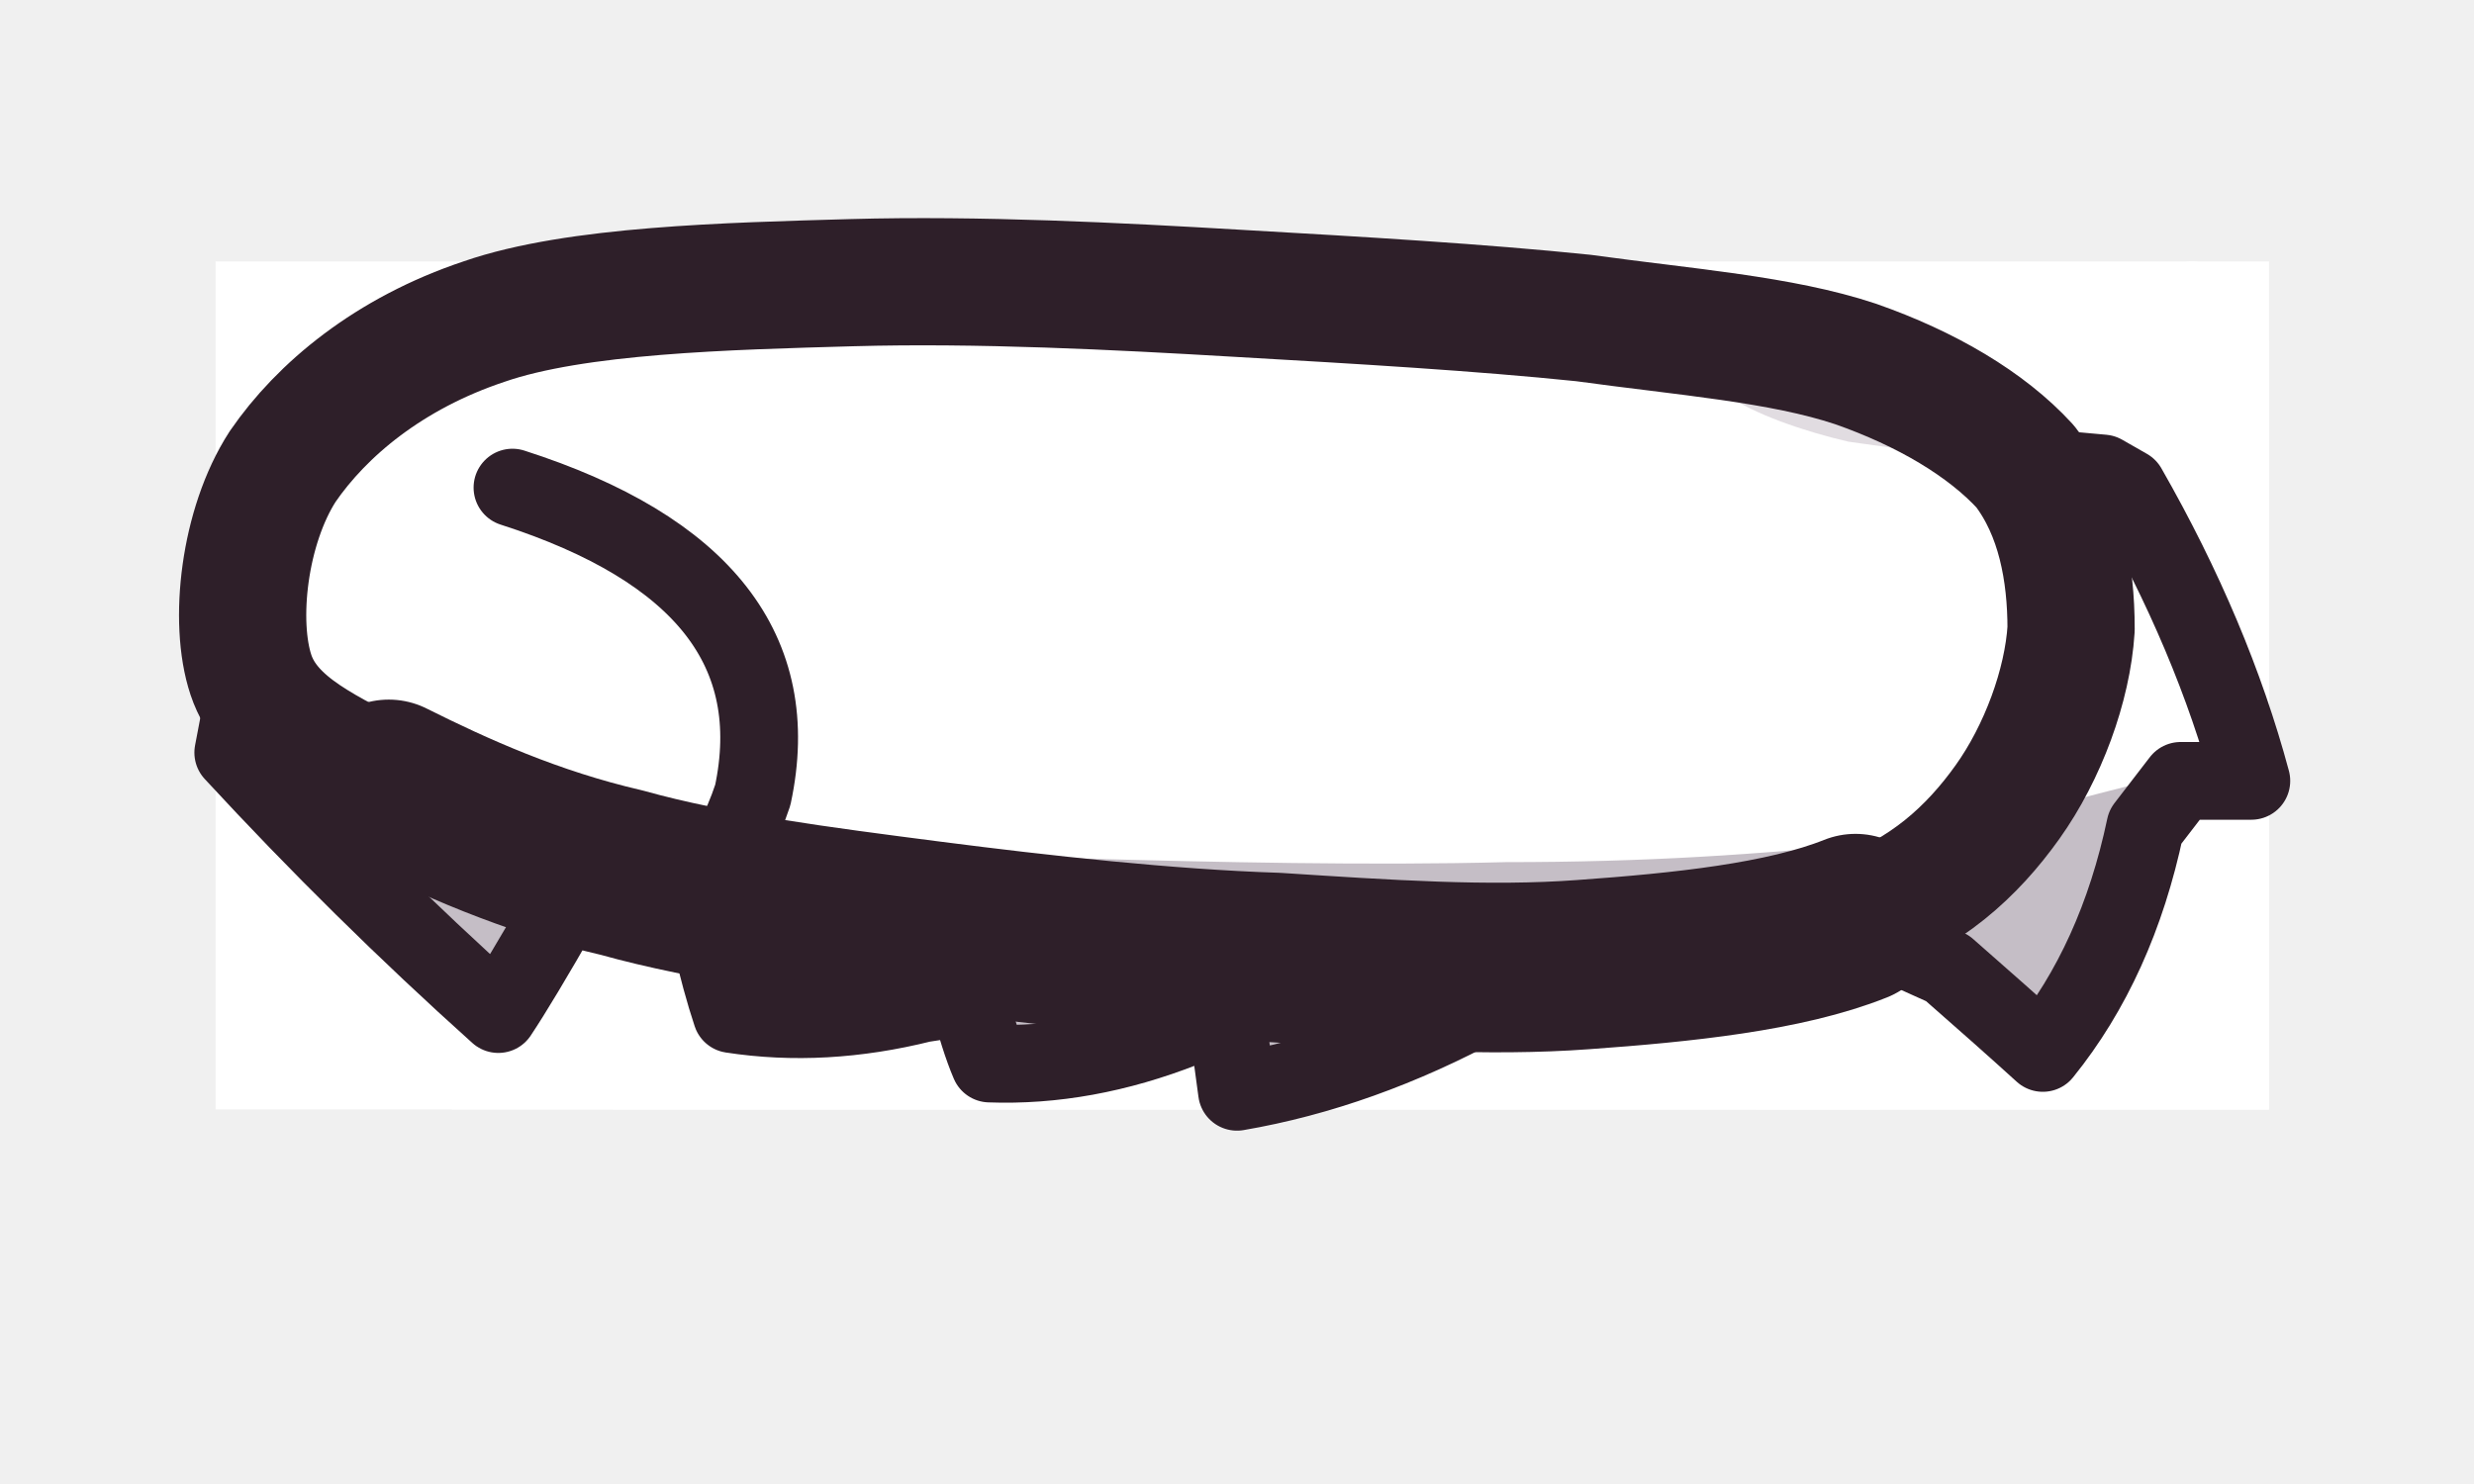
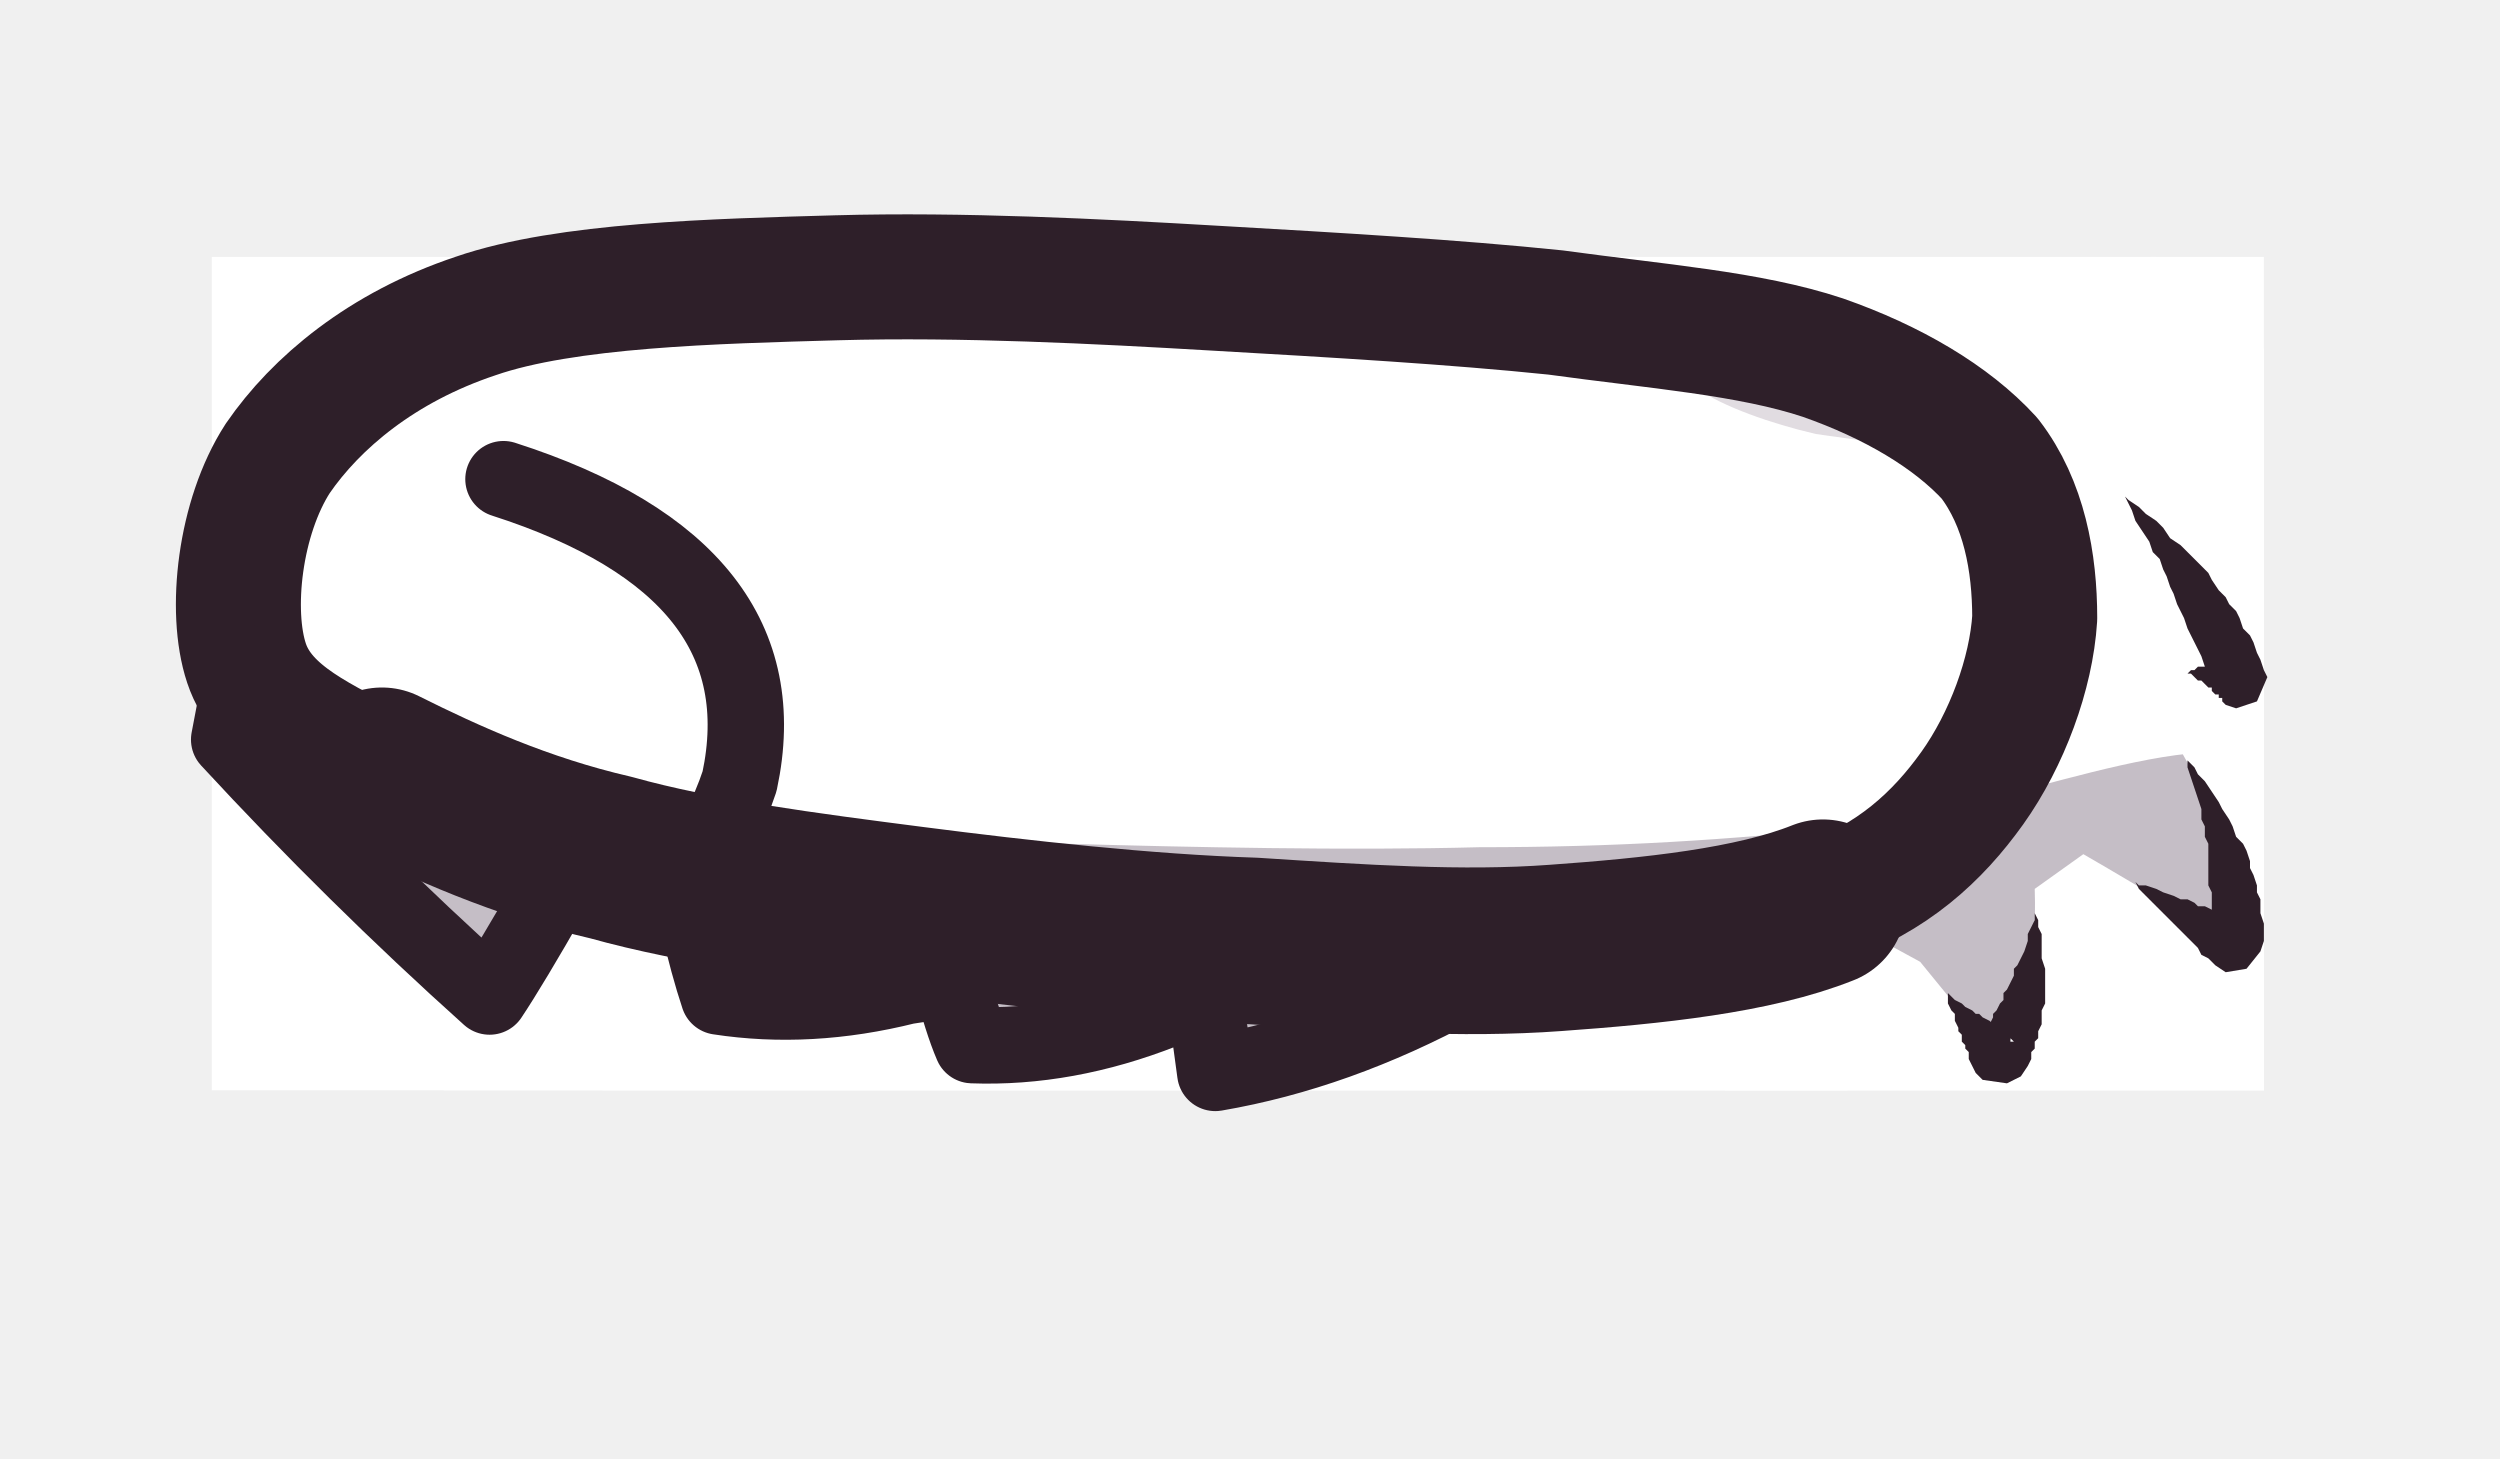
- <svg xmlns="http://www.w3.org/2000/svg" viewBox="0 0 70 42" width="70" height="42">
+ <svg xmlns="http://www.w3.org/2000/svg" viewBox="0 0 72 42" width="72" height="42">
  <defs>
    <path id="cat-body-slim-back-shape" d="M52.5 10.3C54.5 11 56.2 12 57.3 13.2C58.3 14.5 58.6 16.2 58.6 17.8C58.5 19.4 57.8 21.3 56.8 22.7C55.8 24.1 54.5 25.3 52.5 26C50.5 26.8 47.6 27.1 44.8 27.3C42.1 27.5 39.2 27.3 36.1 27.1C33 27 29.4 26.6 26.3 26.2C23.2 25.8 20.1 25.4 17.6 24.7C15 24.1 12.8 23.1 11 22.2C9.3 21.3 7.6 20.6 7.1 19.1C6.6 17.6 6.9 14.9 8 13.2C9.1 11.6 11 10 13.7 9.1C16.3 8.2 20.6 8.1 24.1 8C27.7 7.9 31.6 8.1 35 8.3C38.5 8.5 41.9 8.7 44.8 9C47.7 9.4 50.4 9.6 52.5 10.3Z" />
    <clipPath id="cat-body-slim-back-clip">
      <use href="#cat-body-slim-back-shape" />
-       <path d="M57.3 13.2L57.3 13.2L59.5 13.4L60.2 13.8Q62.6 18 63.7 22.1Q62.9 22.1 61.7 22.1L60.7 23.4Q59.9 27.2 57.8 29.8Q56.7 28.8 55.1 27.4L53.1 26.5L52.5 26L51.5 23.6L52.9 22.9L54 22L54.9 20.9L55.5 19.6L55.9 18.2L55.9 16.8L55.7 15.6L55.2 14.8Z" />
+       <path d="M57.3 13.2L57.3 13.2L59.8 13.3L60.5 13.6Q63.3 16.5 64.5 19.6Q63.6 19.4 62.2 19.3L62.5 21.1Q64.7 24.7 64.4 27.3Q62.6 26.1 60 24.6L58.6 25.6Q58.7 28.7 57.6 30.5Q56.6 29.3 55.3 27.7L53.1 26.5L52.5 26L51.5 23.6L52.9 22.9L54 22L54.9 20.9L55.5 19.6L55.9 18.2L55.9 16.8L55.7 15.6L55.2 14.8Z" />
      <path d="M44.8 27.3L44.8 27.3L43.6 27.8L42.4 28.2L42 28.4Q38.5 30.3 35 30.9Q34.9 30.1 34.7 28.8L33.5 29.1Q30.7 30.2 28 30.1Q27.7 29.4 27.4 28.2L26.1 28.4Q23.3 29.1 20.7 28.7Q20.4 27.8 20.1 26.5L19 25.9L17.9 25L17.6 24.7L18.2 22.2L20 22.6L21.9 23L23.8 23.3L25.8 23.5L27.8 23.8L29.7 24L31.7 24.2L33.6 24.4L35.6 24.5L37.5 24.6L39.5 24.7L41.4 24.8L43.3 24.7L44.7 24.7Z" />
      <path d="M17.6 24.7L17.6 24.7L16.1 25.6L15.9 25.7Q14.7 27.8 14.1 28.7Q10.2 25.2 6.6 21.3L7 19.2L7.1 19.1L9.5 18.1L9.9 18.6L11.2 19.4L12.9 20.3L14.6 21L16.3 21.6L18.1 22.2L18.3 22.2Z" />
    </clipPath>
    <clipPath id="cat-body-slim-back-mask">
-       <path d="M6.1 7.4L64.2 7.4L64.2 31.4L6.1 31.4Z" />
+       <path d="M6.1 7.4L65.2 7.4L65.2 31.4L6.1 31.4Z" />
    </clipPath>
  </defs>
  <g id="fill">
    <use href="#cat-body-slim-back-shape" fill="#ffffff" />
  </g>
  <g id="fluff" clip-path="url(#cat-body-slim-back-mask)">
-     <path d="M57.3 13.2L57.3 13.2L59.5 13.4L60.2 13.8Q62.6 18 63.7 22.1Q62.9 22.1 61.7 22.1L60.7 23.4Q59.9 27.2 57.8 29.8Q56.7 28.8 55.1 27.4L53.1 26.5L52.5 26L51.5 23.6L52.9 22.9L54 22L54.9 20.9L55.5 19.6L55.9 18.2L55.9 16.8L55.7 15.6L55.2 14.8Z" fill="#ffffff" />
+     <path d="M57.3 13.2L57.3 13.2L59.8 13.3L60.5 13.6Q63.3 16.5 64.5 19.6Q63.6 19.4 62.2 19.3L62.5 21.1Q64.7 24.7 64.4 27.3Q62.6 26.1 60 24.6L58.6 25.6Q58.7 28.7 57.6 30.5Q56.6 29.3 55.3 27.7L53.1 26.5L52.5 26L51.5 23.6L52.9 22.9L54 22L54.9 20.9L55.5 19.6L55.9 18.2L55.9 16.8L55.7 15.6L55.2 14.8Z" fill="#ffffff" />
    <path d="M44.8 27.3L44.8 27.3L43.6 27.8L42.4 28.2L42 28.4Q38.5 30.3 35 30.9Q34.9 30.1 34.7 28.8L33.5 29.1Q30.7 30.2 28 30.1Q27.7 29.4 27.4 28.2L26.1 28.4Q23.3 29.1 20.7 28.7Q20.4 27.8 20.1 26.5L19 25.9L17.9 25L17.6 24.7L18.2 22.2L20 22.6L21.9 23L23.8 23.3L25.8 23.5L27.8 23.8L29.7 24L31.7 24.2L33.6 24.4L35.6 24.5L37.5 24.6L39.5 24.7L41.4 24.8L43.3 24.7L44.7 24.7Z" fill="#ffffff" />
    <path d="M17.6 24.7L17.6 24.7L16.1 25.6L15.9 25.7Q14.7 27.8 14.1 28.7Q10.2 25.2 6.6 21.3L7 19.2L7.1 19.1L9.5 18.1L9.9 18.6L11.2 19.4L12.9 20.3L14.6 21L16.3 21.6L18.1 22.2L18.3 22.2Z" fill="#ffffff" />
  </g>
  <g id="point" />
  <g id="tortie-a" clip-path="url(#cat-body-slim-back-mask)">
    <path d="M25.7 15.7C25.9 16.5 28 17.7 27.9 18.4C27.8 19.1 25.8 19.3 24.9 20C24.1 20.7 23.8 22.3 22.9 22.7C22.1 23 20.6 21.8 19.6 22.1C18.7 22.3 18 24.3 17.1 24.3C16.2 24.4 15.2 22.8 14.1 22.5C13 22.2 11.3 23.2 10.5 22.7C9.7 22.1 10.2 20.1 9.5 19.3C8.9 18.4 6.6 18.2 6.6 17.5C6.5 16.8 8.7 16.1 9.1 15.1C9.6 14.1 8.7 12.2 9.3 11.6C9.9 10.9 11.6 11.6 12.6 11.2C13.6 10.7 14.3 8.9 15.2 8.9C16.2 8.9 17.3 11 18.3 11.1C19.4 11.2 20.9 9.3 21.7 9.6C22.5 10 22.5 12.3 23.3 13C24.1 13.7 26.1 13.4 26.5 13.9C26.9 14.4 25.4 15 25.7 15.7Z" fill="#ffffff" />
    <path d="M58.6 22.3C58.6 22.9 59.3 25.1 58.7 25.5C58.2 25.9 56.4 24.5 55.4 24.7C54.4 25 53.4 26.9 52.5 26.7C51.7 26.6 51.1 24.7 50.2 24.1C49.3 23.5 47.3 23.7 47.1 23.2C46.9 22.7 48.5 21.8 49.2 21C49.8 20.2 50.2 18.8 51 18.6C51.8 18.4 53.1 19.8 54.2 19.8C55.3 19.8 56.7 18.4 57.4 18.7C58.1 19 58.2 21.1 58.4 21.7C58.6 22.3 58.6 21.7 58.6 22.3Z" fill="#ffffff" />
  </g>
  <g id="tortie-b" clip-path="url(#cat-body-slim-back-mask)">
    <path d="M44.7 10.3C44.8 11 45.8 13.1 45.3 13.7C44.8 14.2 42.7 13.2 41.6 13.5C40.6 13.9 40 15.6 39.1 15.7C38.1 15.9 36.9 14.3 35.9 14.5C34.8 14.6 33.7 16.4 32.6 16.4C31.6 16.5 30.6 14.9 29.5 14.8C28.5 14.6 27.1 15.9 26.2 15.6C25.3 15.3 24.9 13.7 24 13C23.1 12.3 20.7 11.8 20.8 11.4C20.8 10.9 23.5 10.9 24.2 10.2C25 9.4 24.7 7.3 25.5 6.9C26.3 6.5 28 8.1 29 7.8C30 7.6 30.6 5.5 31.5 5.3C32.4 5.1 33.5 6.6 34.6 6.5C35.7 6.5 36.8 4.9 37.9 5C38.9 5.1 39.6 6.9 40.6 7.2C41.7 7.4 43.4 6.1 44.1 6.6C44.8 7 44.5 9.2 44.6 9.8C44.7 10.4 44.6 9.7 44.7 10.3Z" fill="#ffffff" />
    <path d="M31.5 25.9C31.4 26.5 31.5 28.5 30.8 28.8C30.2 29.1 28.6 27.6 27.6 27.7C26.6 27.8 25.8 29.6 24.9 29.5C24 29.4 23.3 27.7 22.2 27.3C21.2 27 18.9 27.6 18.7 27.3C18.4 26.9 20 25.9 20.7 25.2C21.4 24.4 21.9 23.1 22.8 22.9C23.6 22.7 24.7 24 25.7 23.9C26.7 23.8 27.9 22.3 28.8 22.5C29.7 22.7 30.8 24.3 31.2 24.9C31.6 25.4 31.5 25.2 31.5 25.9Z" fill="#ffffff" />
  </g>
  <g id="tortie-c" clip-path="url(#cat-body-slim-back-mask)">
    <path d="M55.6 14.3C55.5 15 56 17 55.4 17.4C54.8 17.9 52.9 16.9 51.9 17.2C50.9 17.6 50.1 19.5 49.2 19.6C48.3 19.6 47.5 17.6 46.5 17.4C45.4 17.2 43.7 18.7 42.9 18.3C42.1 18 42.2 16.1 41.6 15.2C40.9 14.4 39 14 39 13.2C39 12.5 40.7 11.7 41.3 10.9C42 10 42.1 8.3 42.9 8.1C43.7 7.9 45.1 9.6 46.2 9.6C47.3 9.6 48.4 7.9 49.3 8C50.3 8.1 50.9 10 51.9 10.3C52.9 10.6 54.8 9.3 55.4 9.8C56.1 10.3 55.8 12.6 55.8 13.4C55.8 14.1 55.6 13.7 55.6 14.3Z" fill="#ffffff" />
    <path d="M17.6 13.1C17.4 14 18.1 15.7 17.6 16.1C17 16.5 15.4 15.4 14.4 15.6C13.3 15.8 12.1 17.6 11.3 17.4C10.5 17.3 10.2 15.4 9.5 14.5C8.8 13.7 7.1 12.7 7.3 12.2C7.5 11.6 9.5 11.6 10.4 11C11.3 10.5 11.9 8.7 12.7 8.7C13.5 8.6 14.2 10.5 15.2 10.9C16.2 11.3 18.2 10.8 18.6 11.2C19 11.6 17.8 12.3 17.6 13.1Z" fill="#ffffff" />
  </g>
  <g id="tabby-classic" clip-path="url(#cat-body-slim-back-mask)">
    <path d="M9.9 14.3L11.4 14.3L13.2 13.9L15.3 13.5L17.4 13L19.5 12.6L21.4 12.4L23.3 12.4L25.4 12.5L27.7 12.5L30.1 12.6L32.6 12.5L35 12.3L37.4 12L39.9 11.7L42.4 11.3L44.7 10.8L46.7 10.3L48.1 9.7L46.7 9.1L44.8 8.5L42.5 7.9L40 7.3L37.5 6.9L35.1 6.5L32.8 6.2L30.4 6L27.9 5.8L25.3 5.9L22.7 6.1L20.3 6.7L17.9 7.7L15.7 9L13.8 10.5L12.1 11.9L10.8 13.2Z" fill="#ffffff" />
    <path d="M32.1 18.2C32.2 18.7 31.4 19.4 30.7 19.9C30 20.4 28.8 20.9 27.8 21C26.8 21.1 25.5 20.8 24.7 20.5C23.8 20.2 22.8 19.7 22.7 19.1C22.5 18.6 23.2 17.8 23.9 17.3C24.6 16.9 25.9 16.4 26.9 16.3C28 16.2 29.3 16.5 30.1 16.8C31 17.1 32 17.7 32.1 18.2Z" fill="#ffffff" />
    <path d="M38.1 17.6C38.3 18.7 37.4 20.2 36.3 21.2C35.2 22.2 33.4 23.2 31.6 23.7C29.7 24.3 27.3 24.5 25.3 24.3C23.4 24.2 21.2 23.6 19.8 22.8C18.4 22.1 17.2 20.8 17 19.7C16.8 18.6 17.7 17.3 18.7 16.2C19.6 15.1 21.1 13.9 23 13.3C24.8 12.7 27.5 12.6 29.5 12.8C31.6 13 33.8 13.5 35.2 14.3C36.7 15.1 37.9 16.4 38.1 17.6ZM35 17.9C35.2 18.7 34.8 19.7 34.1 20.4C33.3 21.1 31.9 21.7 30.5 22.1C29.2 22.5 27.4 22.7 26 22.6C24.7 22.5 23.2 22 22.3 21.5C21.3 21 20.4 20.2 20.2 19.4C20 18.7 20.4 17.7 21.1 17C21.9 16.2 23.3 15.6 24.6 15.2C26 14.8 27.8 14.5 29.2 14.6C30.6 14.7 32 15.3 33 15.8C34 16.4 34.8 17.1 35 17.9Z" fill="#ffffff" fill-rule="evenodd" />
    <path d="M51.9 10.6C52.1 11.1 51.6 11.7 51 12.2C50.4 12.7 49.4 13.4 48.5 13.6C47.5 13.9 46.1 13.8 45.2 13.6C44.3 13.5 43.4 13.1 43.2 12.7C43 12.2 43.5 11.5 44.1 11C44.7 10.5 45.7 10.1 46.7 9.8C47.8 9.6 49.3 9.3 50.2 9.4C51 9.5 51.8 10.1 51.9 10.6Z" fill="#ffffff" />
    <path d="M58 12.8C57.8 13.2 57.1 13.5 56.4 13.7C55.7 13.8 54.4 13.9 53.6 13.7C52.7 13.5 51.7 12.8 51.3 12.3C50.8 11.8 50.7 11.1 51 10.7C51.2 10.3 52 9.9 52.8 9.8C53.6 9.7 54.8 9.8 55.6 10C56.4 10.3 57.4 10.9 57.8 11.3C58.2 11.8 58.2 12.4 58 12.8Z" fill="#ffffff" />
    <path d="M14.3 16.3L15.6 16.1L17.2 15.8L19.2 15.3L21.3 14.8L23.4 14.4L25.4 14.2L27.3 14L29.3 14L31.4 13.9L33.5 13.9L35.4 13.9L37.1 13.9L38.7 13.8L40.2 13.9L41.7 13.9L42.9 13.9L44 13.9L44.8 13.8L44.1 13.5L43.1 13.1L41.9 12.6L40.5 12.2L38.9 11.9L37.3 11.6L35.5 11.5L33.5 11.4L31.4 11.3L29.2 11.4L27.1 11.6L25 11.9L23 12.5L20.9 13.2L18.8 14.1L16.9 14.9L15.4 15.7Z" fill="#ffffff" />
    <path d="M12.1 20.2L12.3 20.9L12.8 21.6L13.3 22.4L13.8 23.1L14.1 23.6L14.1 23.5L14.3 23L14.2 23.1L13.9 23.6L13.4 24.1L13 24.6L12.8 25.1L13.3 25.2L13.9 25.3L14.7 25.2L15.5 25L16.3 24.4L16.7 23.2L16.2 22.1L15.4 21.5L14.5 21L13.6 20.6L12.8 20.3Z" fill="#ffffff" />
  </g>
  <g id="tabby-mackerel" clip-path="url(#cat-body-slim-back-mask)">
    <path d="M9.9 13.8L11.3 13.6L13 13.1L15 12.5L17.1 11.8L19.2 11.3L21.2 11L23.2 10.9L25.4 10.9L27.8 10.9L30.2 11L32.6 11L35 10.9L37.4 10.7L39.9 10.4L42.4 10.2L44.7 9.9L46.7 9.6L48.1 9.3L46.7 8.8L44.8 8.4L42.5 8L40 7.6L37.4 7.3L35.1 7L32.7 6.8L30.3 6.6L27.8 6.5L25.3 6.5L22.8 6.8L20.5 7.2L18.2 8.1L16 9.2L14 10.5L12.3 11.8L10.9 12.9Z" fill="#ffffff" />
    <path d="M14.6 8.3L14 9L13.3 10L12.5 11.3L11.8 12.8L11.3 14.3L11 15.8L11.2 17.4L11.7 18.9L12.4 20.4L13.1 21.7L13.8 22.7L14.4 23.4L14.4 22.5L14.2 21.2L14 19.8L13.7 18.4L13.5 17L13.4 15.9L13.5 14.7L13.8 13.4L14.1 11.9L14.4 10.5L14.6 9.3Z" fill="#ffffff" />
    <path d="M20.1 8.3L19.6 9.1L19.2 10.1L18.7 11.3L18.3 12.7L18.1 14.1L18 15.4L18 16.8L18.3 18.2L18.6 19.6L19 20.8L19.4 21.9L19.9 22.6L20.2 21.8L20.4 20.7L20.6 19.4L20.8 18L20.8 16.7L20.9 15.5L20.9 14.3L20.8 12.9L20.8 11.6L20.6 10.3L20.4 9.1Z" fill="#ffffff" />
    <path d="M25.5 8.3L24.9 8.9L24.2 9.8L23.4 10.9L22.7 12.2L22.2 13.6L21.9 15.1L22.1 16.5L22.6 17.9L23.3 19.2L24 20.3L24.7 21.2L25.3 21.8L25.3 21L25.1 19.8L24.9 18.6L24.6 17.3L24.4 16.1L24.3 15.1L24.4 14.1L24.7 12.9L25 11.6L25.3 10.3L25.5 9.2Z" fill="#ffffff" />
    <path d="M31 8.3L30.5 9.1L30.1 10.2L29.6 11.5L29.2 13L29 14.4L28.9 15.8L28.9 17.2L29.2 18.7L29.5 20.2L29.9 21.5L30.3 22.6L30.8 23.4L31.1 22.6L31.3 21.4L31.5 20L31.7 18.6L31.7 17.2L31.8 15.9L31.8 14.6L31.7 13.2L31.7 11.7L31.5 10.4L31.3 9.2Z" fill="#ffffff" />
    <path d="M36.4 8.3L35.8 9L35.1 9.9L34.3 11.1L33.6 12.5L33.1 14L32.8 15.5L33 16.9L33.5 18.4L34.2 19.8L34.9 21L35.6 22L36.2 22.6L36.2 21.7L36 20.5L35.8 19.2L35.5 17.8L35.3 16.5L35.2 15.5L35.3 14.4L35.6 13.1L35.9 11.8L36.2 10.4L36.4 9.2Z" fill="#ffffff" />
    <path d="M41.9 8.3L41.4 9L41 10L40.5 11.2L40.1 12.5L39.9 13.8L39.8 15.1L39.8 16.3L40.1 17.7L40.4 19L40.8 20.1L41.2 21.1L41.7 21.8L42 21.1L42.2 20L42.4 18.8L42.6 17.5L42.6 16.2L42.7 15.1L42.7 14L42.6 12.7L42.5 11.4L42.4 10.2L42.2 9.1Z" fill="#ffffff" />
    <path d="M47.3 8.3L46.7 9L46 10L45.2 11.3L44.5 12.8L44 14.3L43.7 15.8L43.9 17.4L44.4 18.9L45.1 20.4L45.8 21.7L46.5 22.7L47.1 23.4L47.1 22.5L46.9 21.2L46.7 19.8L46.4 18.4L46.2 17L46.1 15.9L46.2 14.7L46.5 13.4L46.8 11.9L47.1 10.5L47.3 9.3Z" fill="#ffffff" />
    <path d="M52.8 8.3L52.3 9.1L51.9 10.1L51.4 11.3L51 12.7L50.8 14.1L50.7 15.4L50.7 16.8L51 18.2L51.3 19.6L51.7 20.8L52.1 21.9L52.6 22.6L52.9 21.8L53.1 20.7L53.3 19.4L53.5 18L53.5 16.7L53.6 15.5L53.6 14.3L53.5 12.9L53.5 11.6L53.3 10.3L53.1 9.1Z" fill="#ffffff" />
  </g>
  <g id="tabby-spotted" clip-path="url(#cat-body-slim-back-mask)">
    <path d="M9.9 12.1Q12.1 9.7 14.5 11.7Q12.4 14.1 9.9 12.1Z" fill="#ffffff" />
    <path d="M18 9.7Q20.1 7.3 22.6 9.3Q20.5 11.7 18 9.7Z" fill="#ffffff" />
    <path d="M26.1 9.7Q28.2 7.3 30.7 9.3Q28.6 11.7 26.1 9.7Z" fill="#ffffff" />
    <path d="M34.1 9.7Q36.3 7.3 38.7 9.3Q36.6 11.7 34.1 9.7Z" fill="#ffffff" />
    <path d="M42.2 9.7Q44.3 7.3 46.8 9.3Q44.7 11.7 42.2 9.7Z" fill="#ffffff" />
    <path d="M17.5 11.8C17.6 12.3 17.3 12.9 17 13.3C16.7 13.7 16.1 14.2 15.6 14.3C15.1 14.4 14.4 14.3 13.9 14.1C13.5 13.8 13.1 13.4 13 12.9C12.8 12.5 12.8 11.8 13 11.4C13.3 11 14.2 10.7 14.7 10.6C15.3 10.5 16 10.5 16.4 10.7C16.9 10.9 17.4 11.4 17.5 11.8Z" fill="#ffffff" />
    <path d="M24.8 13.3C24.7 13.7 24.3 14.1 23.9 14.4C23.5 14.6 22.7 14.8 22.2 14.7C21.7 14.6 21.1 14.2 20.7 13.8C20.4 13.5 20.1 12.9 20.2 12.5C20.3 12.1 20.6 11.6 21.1 11.4C21.5 11.2 22.3 11 22.8 11.1C23.3 11.2 24 11.6 24.3 11.9C24.7 12.3 24.8 12.9 24.8 13.3Z" fill="#ffffff" />
    <path d="M32.3 13.5C32.2 13.9 31.8 14.3 31.4 14.5C31 14.7 30.4 14.9 29.8 14.8C29.3 14.8 28.6 14.5 28.3 14.1C27.9 13.8 27.8 13.1 27.9 12.7C28 12.3 28.4 11.8 28.8 11.5C29.2 11.3 29.9 11.3 30.4 11.4C31 11.5 31.6 11.8 31.9 12.1C32.2 12.5 32.4 13.1 32.3 13.5Z" fill="#ffffff" />
    <path d="M40.8 12.3C40.8 12.8 40.9 13.5 40.5 13.9C40.2 14.3 39.4 14.5 38.8 14.6C38.2 14.7 37.3 14.8 36.9 14.6C36.4 14.4 36.2 13.7 36.1 13.2C36.1 12.7 36.1 12.1 36.5 11.7C36.8 11.3 37.5 11 38.1 10.9C38.7 10.8 39.6 10.8 40 11C40.4 11.2 40.7 11.9 40.8 12.3Z" fill="#ffffff" />
    <path d="M47.9 12.6C48 13.1 47.9 13.7 47.6 14C47.3 14.4 46.6 14.7 46 14.7C45.5 14.8 44.8 14.8 44.3 14.6C43.9 14.4 43.6 13.9 43.5 13.5C43.4 13 43.5 12.5 43.8 12.1C44.1 11.7 44.8 11.4 45.4 11.3C45.9 11.2 46.7 11.2 47.1 11.5C47.5 11.7 47.8 12.2 47.9 12.6Z" fill="#ffffff" />
    <path d="M54.1 12.4C54.2 12.8 54.1 13.4 53.8 13.7C53.5 14 52.8 14.3 52.3 14.4C51.8 14.5 51.1 14.4 50.7 14.1C50.3 13.9 50.1 13.3 50.1 12.9C50.1 12.5 50.2 12 50.5 11.7C50.8 11.4 51.3 11 51.8 11C52.3 10.9 53 11.1 53.3 11.3C53.7 11.5 54.1 12 54.1 12.4Z" fill="#ffffff" />
    <path d="M15.4 16.1C15.5 16.5 15.1 17 14.8 17.4C14.4 17.8 13.8 18.1 13.3 18.2C12.8 18.3 12.1 18.1 11.6 17.9C11.2 17.6 10.9 17.2 10.8 16.8C10.7 16.3 10.7 15.7 11 15.3C11.3 15 12.2 14.8 12.8 14.7C13.3 14.6 14 14.7 14.5 14.9C14.9 15.2 15.4 15.7 15.4 16.1Z" fill="#ffffff" />
    <path d="M21.3 16.9C21.2 17.3 20.9 17.8 20.5 18C20.1 18.2 19.4 18.4 18.9 18.3C18.5 18.2 17.9 17.8 17.6 17.5C17.3 17.1 17.1 16.6 17.1 16.2C17.2 15.8 17.6 15.3 18 15.1C18.4 14.9 19.1 14.8 19.6 14.8C20.1 14.9 20.7 15.3 21 15.6C21.3 16 21.4 16.6 21.3 16.9Z" fill="#ffffff" />
    <path d="M28.7 15.8C28.8 16.2 28.6 16.7 28.3 17.1C28 17.5 27.4 17.9 26.9 18C26.4 18.2 25.6 18.2 25.1 18C24.6 17.8 24.2 17.3 24.2 16.9C24.1 16.5 24.2 15.9 24.5 15.5C24.9 15.1 25.5 14.8 26.1 14.7C26.6 14.5 27.3 14.5 27.8 14.7C28.2 14.9 28.6 15.4 28.7 15.8Z" fill="#ffffff" />
    <path d="M36.2 16.7C36.2 17.1 36.2 17.6 35.8 17.9C35.5 18.2 34.7 18.3 34.2 18.4C33.6 18.5 32.8 18.5 32.4 18.3C32 18 31.9 17.4 31.9 17C31.9 16.6 32 16.1 32.3 15.8C32.7 15.5 33.4 15.4 33.9 15.3C34.5 15.3 35.2 15.3 35.6 15.5C36 15.7 36.1 16.3 36.2 16.7Z" fill="#ffffff" />
    <path d="M44.1 16.8C44.1 17.3 44 17.9 43.7 18.2C43.3 18.6 42.7 18.8 42.2 18.8C41.6 18.8 41 18.7 40.6 18.4C40.2 18.1 40 17.6 39.9 17.1C39.9 16.7 40 16.1 40.4 15.7C40.7 15.4 41.3 15.1 41.9 15.1C42.4 15 43.1 15.2 43.5 15.5C43.8 15.8 44 16.4 44.1 16.8Z" fill="#ffffff" />
    <path d="M50.9 15.9C51 16.3 51.1 17 50.9 17.4C50.6 17.8 50.1 18.3 49.6 18.5C49.1 18.6 48.3 18.7 47.9 18.5C47.5 18.3 47.2 17.7 47 17.3C46.9 16.9 46.9 16.3 47.1 15.9C47.3 15.5 47.8 15 48.2 14.8C48.7 14.7 49.4 14.7 49.8 14.9C50.3 15.1 50.7 15.5 50.9 15.9Z" fill="#ffffff" />
    <path d="M19.4 20.6C19.5 21 19.1 21.5 18.7 21.8C18.3 22.1 17.7 22.4 17.2 22.5C16.6 22.5 16 22.3 15.6 22C15.2 21.7 14.9 21.3 14.9 20.8C14.8 20.4 14.9 19.8 15.2 19.5C15.6 19.2 16.4 19 17 19C17.5 19 18.2 19.2 18.6 19.4C19 19.7 19.4 20.2 19.4 20.6Z" fill="#ffffff" />
    <path d="M26.5 21C26.3 21.4 25.9 21.7 25.4 21.9C25 22.1 24.3 22.2 23.8 22C23.3 21.8 22.7 21.3 22.5 20.9C22.2 20.5 22 20 22.2 19.6C22.3 19.2 22.7 18.8 23.2 18.6C23.6 18.4 24.4 18.4 24.9 18.6C25.4 18.7 26 19.2 26.3 19.6C26.5 20 26.6 20.6 26.5 21Z" fill="#ffffff" />
    <path d="M34.8 20.1C34.9 20.5 34.6 21.1 34.3 21.5C34 21.8 33.4 22.2 32.8 22.3C32.3 22.4 31.5 22.4 31 22.1C30.6 21.9 30.2 21.3 30.2 20.8C30.1 20.3 30.3 19.7 30.7 19.4C31 19 31.8 18.7 32.3 18.7C32.9 18.6 33.6 18.7 34 18.9C34.4 19.1 34.8 19.7 34.8 20.1Z" fill="#ffffff" />
    <path d="M42.7 21C42.6 21.4 42.4 22 41.9 22.1C41.5 22.2 40.6 22.1 40 21.9C39.4 21.7 38.5 21.5 38.2 21.1C37.9 20.7 38 20.2 38.1 19.8C38.3 19.4 38.5 18.9 39 18.8C39.4 18.6 40.2 18.8 40.8 18.9C41.4 19.1 42.2 19.4 42.5 19.7C42.9 20.1 42.8 20.6 42.7 21Z" fill="#ffffff" />
  </g>
  <g id="tabby-ticked" clip-path="url(#cat-body-slim-back-mask)">
    <path d="M9.9 13.8L11.2 13.5L12.8 12.8L14.8 12L16.9 11.2L19 10.6L21.1 10.1L23.1 9.9L25.4 9.9L27.8 9.9L30.2 10L32.6 10L35 10L37.4 9.9L39.9 9.8L42.4 9.7L44.7 9.6L46.7 9.4L48.1 9.3L46.7 9L44.8 8.8L42.5 8.5L40 8.3L37.4 8.1L35 7.9L32.7 7.8L30.3 7.6L27.8 7.5L25.3 7.5L22.9 7.7L20.6 8.1L18.4 8.8L16.3 9.8L14.2 11L12.5 12.1L11 13.1Z" fill="#ffffff" />
    <path d="M15.1 13.3Q16.3 14.1 16.7 15.5Q15.4 14.7 15.1 13.3Z" fill="#ffffff" />
    <path d="M54.3 13.1Q55.5 13.9 55.9 15.3Q54.7 14.6 54.3 13.1Z" fill="#ffffff" />
    <path d="M33.6 13.8Q34.8 14.6 35.2 16Q33.9 15.2 33.6 13.8Z" fill="#ffffff" />
    <path d="M34.6 14.7Q35.8 15.5 36.2 16.9Q34.9 16.2 34.6 14.7Z" fill="#ffffff" />
    <path d="M44.7 12Q46 12.7 46.3 14.2Q45.1 13.4 44.7 12Z" fill="#ffffff" />
    <path d="M53.6 16.2Q54.8 16.9 55.2 18.4Q54 17.6 53.6 16.2Z" fill="#ffffff" />
    <path d="M51.4 20.6Q52.6 21.4 53 22.8Q51.8 22.1 51.4 20.6Z" fill="#ffffff" />
    <path d="M16.8 15.5Q18 16.3 18.4 17.7Q17.2 16.9 16.8 15.5Z" fill="#ffffff" />
    <path d="M34.6 12.8Q35.8 13.6 36.2 15Q34.9 14.3 34.6 12.8Z" fill="#ffffff" />
    <path d="M49.5 13.4Q50.7 14.1 51.1 15.6Q49.8 14.8 49.5 13.4Z" fill="#ffffff" />
    <path d="M14.5 14.4Q15.7 15.2 16.1 16.6Q14.8 15.8 14.5 14.4Z" fill="#ffffff" />
    <path d="M38.1 19.2Q39.3 20 39.7 21.4Q38.4 20.6 38.1 19.2Z" fill="#ffffff" />
    <path d="M34.4 12.9Q35.6 13.7 36 15.1Q34.8 14.4 34.4 12.9Z" fill="#ffffff" />
    <path d="M23.1 11.1Q24.3 11.9 24.7 13.3Q23.4 12.5 23.1 11.1Z" fill="#ffffff" />
    <path d="M48 11.8Q49.2 12.6 49.6 14Q48.3 13.2 48 11.8Z" fill="#ffffff" />
    <path d="M33.6 14.5Q34.9 15.3 35.2 16.7Q34 15.9 33.6 14.5Z" fill="#ffffff" />
    <path d="M20.1 18Q21.3 18.8 21.7 20.2Q20.4 19.4 20.1 18Z" fill="#ffffff" />
    <path d="M22.5 14.1Q23.8 14.9 24.1 16.3Q22.9 15.5 22.5 14.1Z" fill="#ffffff" />
    <path d="M39.6 15Q40.8 15.8 41.2 17.2Q39.9 16.4 39.6 15Z" fill="#ffffff" />
    <path d="M45.4 14.4Q46.6 15.2 47 16.6Q45.7 15.8 45.4 14.4Z" fill="#ffffff" />
    <path d="M18.1 16.7Q19.3 17.5 19.7 18.9Q18.4 18.1 18.1 16.7Z" fill="#ffffff" />
    <path d="M16.1 15.3Q17.3 16.1 17.7 17.5Q16.5 16.7 16.1 15.3Z" fill="#ffffff" />
  </g>
  <g id="white-1" clip-path="url(#cat-body-slim-back-mask)">
    <path d="M52.7 14.2C53.4 13.7 53.4 12 54.3 11.7C55.2 11.5 56.9 12.8 58 12.6C59.2 12.4 60.3 10.7 61.4 10.6C62.5 10.6 63.6 11.9 64.7 12.2C65.7 12.5 67.4 11.9 67.9 12.3C68.4 12.7 67.4 14 67.8 14.9C68.1 15.7 69.9 16.4 70 17.5C70.2 18.6 68.5 20.3 68.6 21.7C68.8 23.1 71 24.5 71 25.9C71.1 27.4 69.2 29 69.1 30.5C69 32.1 70.6 33.7 70.5 35C70.5 36.4 68.9 37.6 68.7 38.8C68.5 40 69.7 41.4 69.3 42.2C68.8 43 67 43 66 43.7C65 44.5 64.4 46.4 63.5 46.5C62.6 46.7 61.7 44.8 60.8 44.9C59.8 45 59 47.1 58 47C56.9 46.8 55.8 44.6 54.6 44.2C53.5 43.7 51.7 44.7 51 44.2C50.4 43.7 51.3 42.1 50.9 41.1C50.5 40.2 48.6 39.2 48.6 38.3C48.5 37.3 50.5 36.5 50.5 35.6C50.5 34.7 48.5 33.6 48.5 32.7C48.6 31.8 50.5 31.2 50.7 30.2C50.8 29.1 49.4 27.5 49.5 26.4C49.6 25.2 50.9 24.4 51 23.3C51.2 22.2 49.9 20.8 50.2 19.9C50.5 18.9 53.1 18.3 53 17.4C53 16.6 50.2 15.5 50.1 14.9C50.1 14.4 52 14.8 52.7 14.2Z" fill="#ffffff" />
    <path d="M51 24.3C50.5 23.9 49 25 47.9 24.8C46.8 24.7 45.5 23.1 44.6 23.3C43.6 23.4 43.1 25.6 42.2 25.8C41.3 26 40 24.6 39 24.7C38 24.7 37.2 26.2 36.2 26.1C35.2 26 34.3 24.4 33.1 24.2C32 24 30.4 25.3 29.3 25.1C28.1 24.9 27.1 23.1 26 23C25 22.9 24.2 24.1 23.1 24.4C22.1 24.8 20.4 24.3 19.7 25C19.1 25.7 19.8 27.6 19.4 28.6C19 29.6 17.4 29.9 17.3 30.8C17.1 31.7 18.4 32.9 18.3 33.9C18.1 34.9 16.4 35.6 16.5 36.7C16.6 37.7 18.3 39 18.9 40.2C19.4 41.3 19.2 43.1 19.8 43.6C20.5 44.1 21.8 42.9 22.9 43.2C24 43.6 24.9 45.4 26.1 45.5C27.4 45.7 29.1 43.9 30.6 44C32.1 44.2 33.7 46.4 35.2 46.4C36.7 46.4 38.3 44.1 39.8 44C41.3 43.9 43 45.9 44.3 45.7C45.6 45.6 46.2 43.4 47.5 42.9C48.7 42.4 50.8 43.4 51.5 42.7C52.3 42.1 51.7 40.2 52.1 39.2C52.5 38.2 53.8 37.6 53.8 36.8C53.8 35.9 52.2 35 52.1 34C52 33 53.4 32.1 53.2 31C53 29.9 51.2 28.7 50.9 27.6C50.5 26.5 51.5 24.8 51 24.3Z" fill="#ffffff" />
  </g>
  <g id="white-2" clip-path="url(#cat-body-slim-back-mask)">
    <path d="M46.2 11.8C46.8 11.2 47.8 9.4 48.8 9.1C49.8 8.9 51.1 10.4 52.2 10.2C53.2 10.1 54.1 8.4 55.2 8.2C56.3 8.1 57.6 9.5 58.8 9.4C59.9 9.3 61.1 7.3 62.1 7.4C63 7.5 63.5 9.4 64.6 9.9C65.7 10.4 68.2 9.6 68.8 10.3C69.5 10.9 67.9 12.8 68.4 14C68.9 15.1 71.3 15.7 71.8 17.1C72.2 18.4 70.9 20.5 71.2 22.1C71.4 23.7 73.1 25.2 73.1 26.9C73.2 28.5 71.6 30.2 71.6 31.8C71.6 33.5 73.5 35.4 73.1 36.7C72.8 38 70.5 38.6 69.7 39.7C68.9 40.9 69.3 42.8 68.3 43.5C67.3 44.1 64.7 43.3 63.5 43.7C62.3 44.2 62 46 61 46.2C60 46.4 58.7 44.7 57.5 44.8C56.4 44.8 55.4 46.5 54.2 46.6C53 46.7 51.6 45.3 50.4 45.3C49.1 45.4 47.8 47 46.5 47C45.2 47 43.9 45.3 42.5 45.3C41.2 45.4 39.8 47.3 38.5 47.3C37.2 47.2 36 45.2 34.7 45C33.4 44.8 32 46.4 30.8 46.3C29.6 46.1 28.6 44.3 27.5 44.2C26.4 44.1 25.4 45.9 24 45.7C22.6 45.4 20.7 43.1 19.2 42.7C17.7 42.3 15.8 43.6 15 43.1C14.2 42.7 14.7 40.8 14.2 39.9C13.7 39 12.2 38.6 12 37.7C11.9 36.8 13.2 35.7 13.3 34.6C13.5 33.6 12.5 32.3 12.8 31.3C13.1 30.3 14.8 29.7 15.1 28.8C15.5 27.8 14.4 26.4 14.9 25.5C15.3 24.7 17.1 24.4 17.8 23.6C18.5 22.7 18.7 20.7 19.4 20.5C20.1 20.3 21.1 22.2 22.1 22.3C23.1 22.4 24.3 21.1 25.3 21.2C26.3 21.4 26.9 23.2 28 23.3C29 23.4 30.3 21.7 31.4 21.7C32.5 21.8 33.6 23.6 34.6 23.6C35.6 23.6 36.3 21.8 37.4 21.7C38.4 21.5 39.9 23 40.7 22.7C41.6 22.3 41.8 20.4 42.7 19.8C43.5 19.1 45.5 19.4 45.8 18.8C46 18.3 44.3 17.2 44.2 16.2C44.1 15.2 44.8 13.7 45.2 13C45.5 12.3 45.6 12.5 46.2 11.8Z" fill="#ffffff" />
  </g>
  <g id="white-3" clip-path="url(#cat-body-slim-back-mask)">
    <path d="M1 -4L70 -4L70 45L1 45Z" fill="#ffffff" />
  </g>
  <g id="shade" clip-path="url(#cat-body-slim-back-clip)">
    <path d="M65.5 22.1C63.6 20.6 57.4 23.4 53.5 23.8C49.7 24.2 46.5 24.4 42.6 24.4C38.8 24.5 34.3 24.4 30.7 24.3C27.1 24.1 23.9 23.9 20.8 23.5C17.8 23.1 14.9 22.5 12.1 21.7C9.4 21 5.8 17.6 4.5 19.4C3.2 21.2 -5.6 30.3 4.5 32.5C14.6 34.7 55.4 34.2 65.5 32.5C75.7 30.8 67.5 23.5 65.5 22.1Z" fill="#3f2541" fill-opacity="0.3" />
    <path d="M62.7 11.8C62.6 12.2 61.9 12.6 61 12.8C60 13.1 58.5 13.1 57 13.1C55.6 13 53.8 12.7 52.3 12.5C51 12.2 49.6 11.7 48.9 11.2C48 10.8 47.6 10.3 47.7 9.9C47.8 9.5 48.4 9.1 49.4 8.9C50.4 8.6 51.9 8.6 53.3 8.6C54.7 8.7 56.6 9 58 9.2C59.3 9.5 60.7 10 61.5 10.5C62.4 10.8 62.8 11.4 62.7 11.8Z" fill="#3f2541" fill-opacity="0.16" />
  </g>
  <g id="ink">
    <use href="#cat-body-slim-back-shape" fill="none" stroke="#2e1f29" stroke-width="3.6" stroke-linecap="round" stroke-linejoin="round" />
    <path d="M52.5 26C50.5 26.8 47.6 27.1 44.8 27.3C42.1 27.5 39.2 27.3 36.1 27.1C33 27 29.4 26.6 26.3 26.2C23.2 25.8 20.1 25.4 17.6 24.7C15 24.1 12.8 23.1 11 22.2" fill="none" stroke="#2e1f29" stroke-width="4.8" stroke-linecap="round" stroke-linejoin="round" />
    <path d="M14.5 13.8Q22.6 16.4 21.3 22.5Q20.8 24 20 24.9" fill="none" stroke="#2e1f29" stroke-width="2.2" stroke-linecap="round" stroke-linejoin="round" />
  </g>
  <g id="fluff-ink">
-     <path d="M57.3 13.2L57.3 13.2L59.5 13.4L60.2 13.8Q62.6 18 63.7 22.1Q62.9 22.1 61.7 22.1L60.7 23.4Q59.9 27.2 57.8 29.8Q56.7 28.8 55.1 27.4L53.1 26.5L52.5 26" fill="none" stroke="#2e1f29" stroke-width="2.2" stroke-linecap="round" stroke-linejoin="round" />
+     <path d="M61.2 14.3L61.3 14.5L61.4 14.7L61.5 15L61.7 15.3L61.9 15.6L62 15.9L62.2 16.1L62.3 16.4L62.4 16.6L62.5 16.9L62.6 17.1L62.7 17.4L62.8 17.6L62.9 17.8L63 18.1L63.1 18.3L63.2 18.5L63.3 18.7L63.4 18.9L63.5 19.2L63.7 19.4L63.7 19.6L63.8 19.7L63.8 19.7L64 19.2L64.6 19L64.7 19L64.6 19L64.4 19L64.3 19L64.1 19L64.1 19L64 19L63.9 19.1L63.8 19.1L63.7 19.1L63.6 19.2L63.4 19.2L63.3 19.2L63.2 19.3L63.1 19.3L63 19.4L63.1 19.4L63.2 19.5L63.3 19.6L63.4 19.6L63.5 19.7L63.6 19.8L63.7 19.8L63.7 19.9L63.8 20L63.9 20L63.9 20.1L64 20.1L64 20.1L64 20.2L64.1 20.3L64.4 20.4L65 20.2L65.3 19.5L65.2 19.3L65.1 19L65 18.8L64.9 18.5L64.8 18.3L64.6 18.1L64.5 17.8L64.4 17.6L64.2 17.4L64.1 17.2L63.9 17L63.7 16.7L63.6 16.5L63.4 16.3L63.2 16.1L63 15.9L62.8 15.7L62.5 15.5L62.3 15.2L62.1 15L61.8 14.8L61.6 14.6L61.3 14.4Z" fill="#2e1f29" />
+     <path d="M63 21.9L63 22.1L63.1 22.4L63.2 22.7L63.3 23L63.4 23.3L63.4 23.6L63.5 23.8L63.5 24.1L63.6 24.3L63.6 24.6L63.6 24.8L63.6 25L63.6 25.3L63.6 25.5L63.7 25.7L63.7 25.9L63.7 26.1L63.7 26.3L63.7 26.5L63.7 26.7L63.7 26.9L63.7 27L63.7 27L64 26.7L64.5 26.6L64.5 26.6L64.4 26.6L64.3 26.5L64.1 26.4L63.9 26.3L63.7 26.2L63.5 26.1L63.3 26.1L63.2 26L63 25.9L62.8 25.9L62.6 25.8L62.3 25.7L62.1 25.6L61.8 25.5L61.6 25.5L61.5 25.4L61.6 25.6L61.7 25.7L61.9 25.9L62.1 26.1L62.3 26.3L62.4 26.4L62.6 26.6L62.7 26.7L62.8 26.8L63 27L63.1 27.1L63.2 27.2L63.3 27.3L63.4 27.5L63.6 27.6L63.8 27.8L64.1 28L64.7 27.9L65.1 27.4L65.2 27.1L65.2 26.8L65.2 26.6L65.1 26.3L65.1 26.1L65.1 25.9L65 25.7L65 25.5L64.9 25.2L64.8 25L64.8 24.8L64.7 24.5L64.6 24.3L64.4 24.1L64.3 23.8L64.2 23.6L64 23.3L63.9 23.1L63.7 22.8L63.5 22.5L63.3 22.3L63.2 22.1Z" fill="#2e1f29" />
+     <path d="M58.6 26.3L58.6 26.5L58.5 26.7L58.4 26.9L58.4 27.1L58.3 27.4L58.2 27.6L58.1 27.8L58 27.9L58 28.1L57.9 28.3L57.8 28.5L57.7 28.6L57.7 28.8L57.6 28.9L57.5 29.1L57.4 29.2L57.4 29.3L57.3 29.5L57.2 29.6L57.1 29.8L57.1 29.9L57.1 30L57.1 30L57.4 29.8L57.9 29.9L58 30L57.9 30L57.9 29.9L57.7 29.8L57.6 29.6L57.5 29.5L57.4 29.5L57.3 29.4L57.1 29.3L57 29.2L56.9 29.2L56.8 29.1L56.6 29L56.5 28.9L56.3 28.8L56.2 28.7L56.1 28.6L56.1 28.8L56.1 28.9L56.2 29.1L56.3 29.2L56.3 29.4L56.4 29.6L56.4 29.7L56.5 29.8L56.5 30L56.6 30.1L56.6 30.2L56.7 30.3L56.7 30.4L56.7 30.5L56.8 30.7L56.9 30.9L57.1 31.1L57.8 31.2L58.2 31L58.4 30.7L58.5 30.5L58.5 30.3L58.6 30.2L58.6 30L58.7 29.9L58.7 29.7L58.8 29.5L58.8 29.3L58.8 29.1L58.9 28.9L58.9 28.7L58.9 28.5L58.9 28.3L58.9 28.1L58.9 27.9L58.8 27.6L58.8 27.4L58.8 27.2L58.8 26.9L58.7 26.7L58.7 26.5Z" fill="#2e1f29" />
    <path d="M44.8 27.3L44.8 27.3L43.6 27.8L42.4 28.2L42 28.4Q38.5 30.3 35 30.9Q34.9 30.1 34.7 28.8L33.5 29.1Q30.7 30.2 28 30.1Q27.7 29.4 27.4 28.2L26.1 28.4Q23.3 29.1 20.7 28.7Q20.4 27.8 20.1 26.5L19 25.9L17.9 25L17.6 24.7" fill="none" stroke="#2e1f29" stroke-width="2.2" stroke-linecap="round" stroke-linejoin="round" />
    <path d="M17.6 24.7L17.6 24.7L16.1 25.6L15.9 25.7Q14.7 27.8 14.1 28.7Q10.2 25.2 6.6 21.3L7 19.2L7.1 19.1" fill="none" stroke="#2e1f29" stroke-width="2.2" stroke-linecap="round" stroke-linejoin="round" />
  </g>
</svg>
